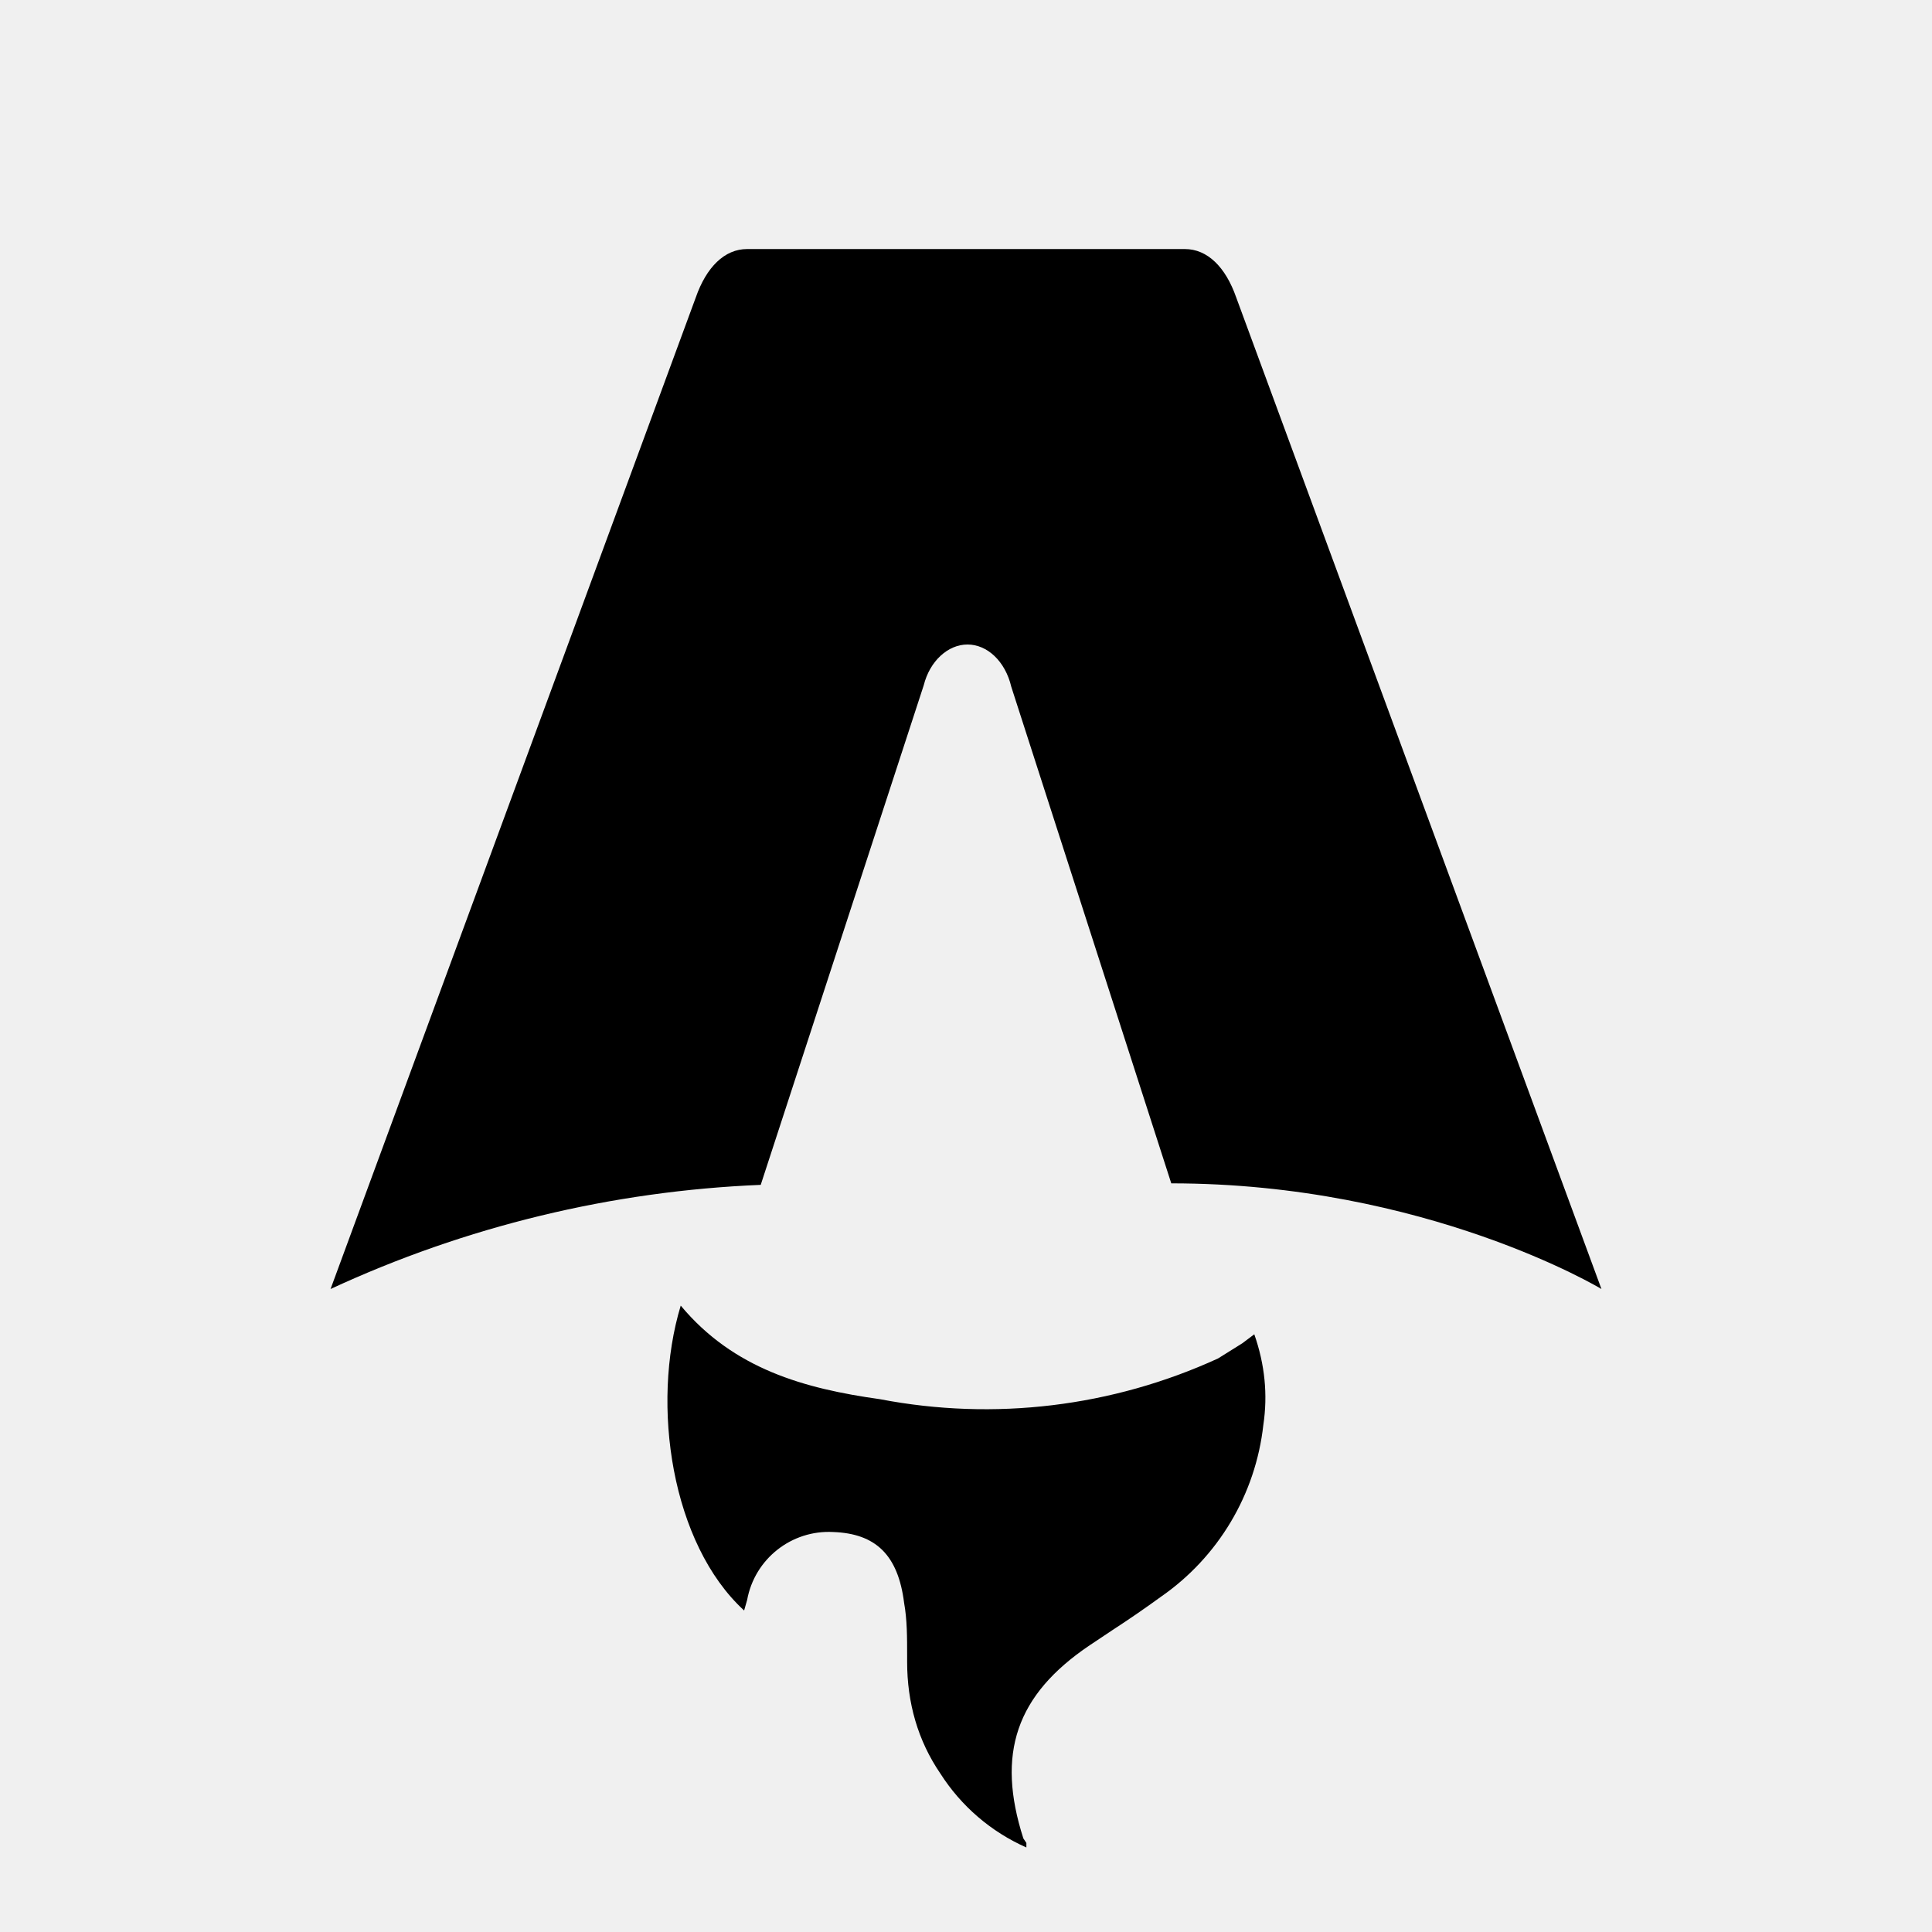
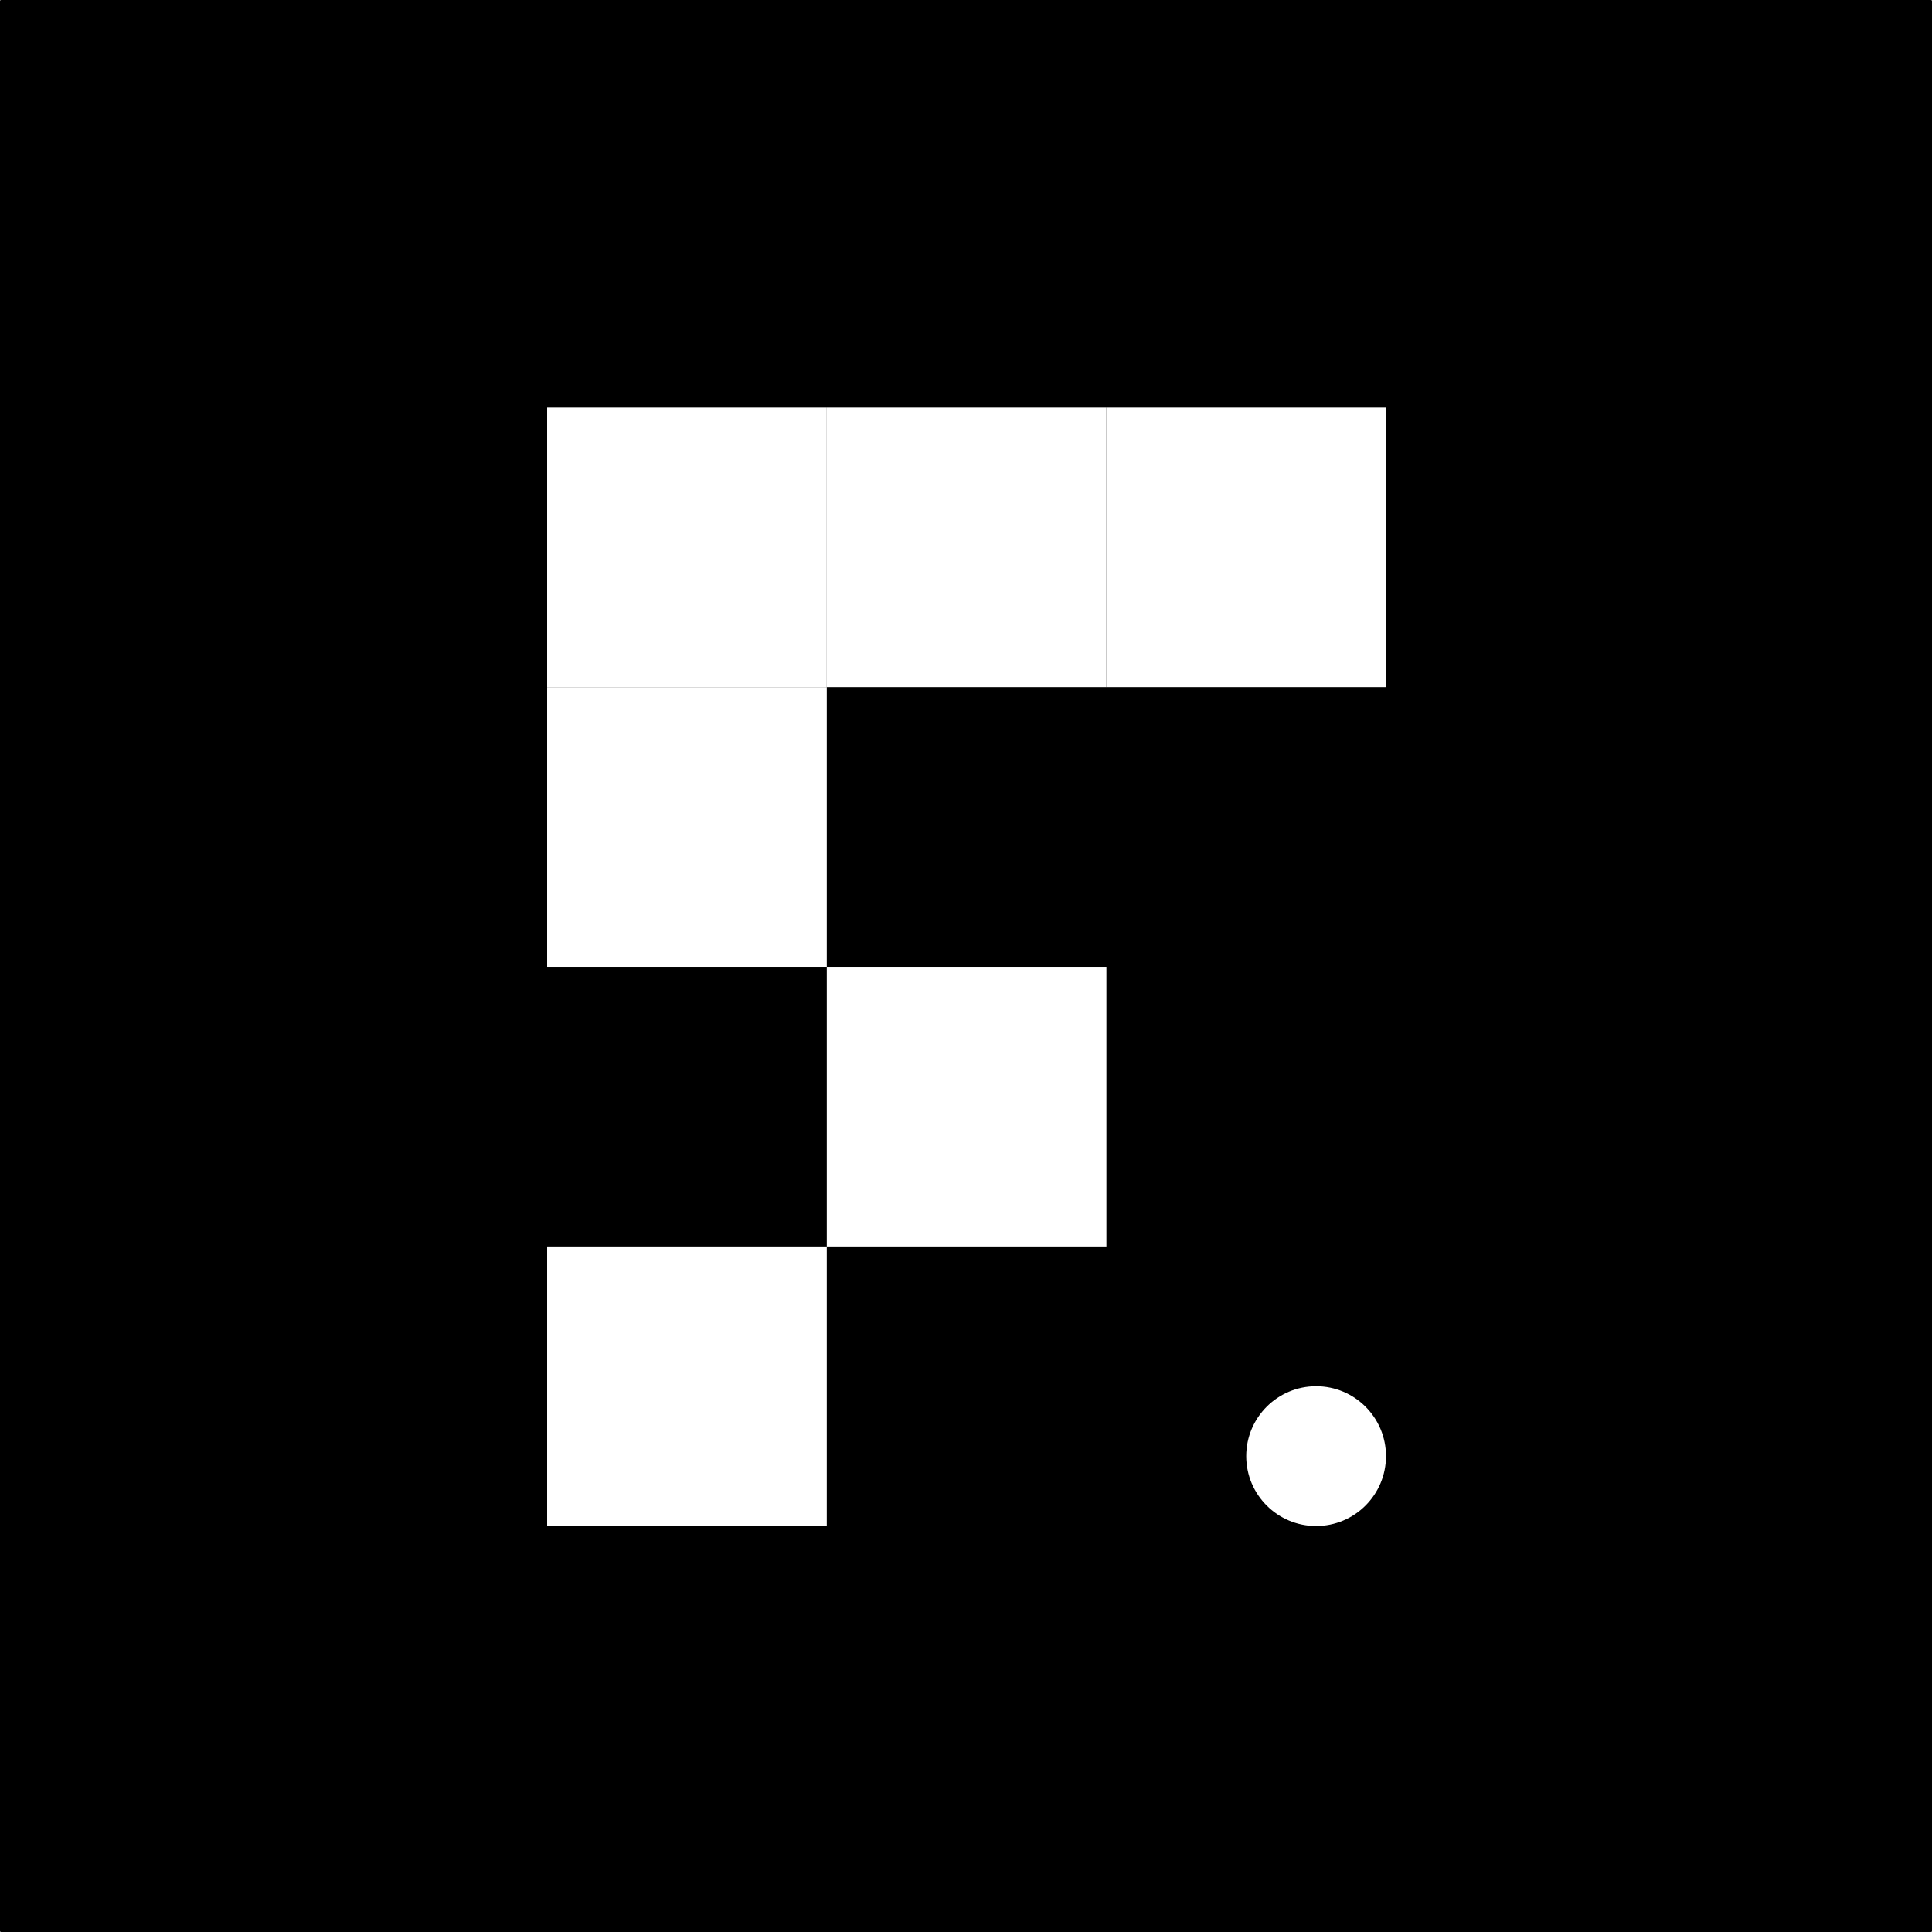
- <svg xmlns="http://www.w3.org/2000/svg" fill="none" viewBox="0 0 128 128">
-   <path d="M50.4 78.5a75.1 75.1 0 0 0-28.5 6.9l24.2-65.7c.7-2 1.9-3.2 3.4-3.2h29c1.5 0 2.7 1.2 3.4 3.2l24.2 65.7s-11.6-7-28.5-7L67 45.5c-.4-1.7-1.6-2.8-2.9-2.8-1.3 0-2.5 1.1-2.9 2.7L50.4 78.5Zm-1.1 28.2Zm-4.2-20.2c-2 6.6-.6 15.8 4.2 20.2a17.5 17.5 0 0 1 .2-.7 5.5 5.5 0 0 1 5.7-4.5c2.8.1 4.3 1.5 4.7 4.7.2 1.1.2 2.3.2 3.5v.4c0 2.7.7 5.2 2.2 7.4a13 13 0 0 0 5.7 4.9v-.3l-.2-.3c-1.8-5.6-.5-9.5 4.4-12.8l1.5-1a73 73 0 0 0 3.2-2.2 16 16 0 0 0 6.8-11.4c.3-2 .1-4-.6-6l-.8.6-1.6 1a37 37 0 0 1-22.4 2.7c-5-.7-9.7-2-13.2-6.2Z" />
-   <style>
-         path { fill: #000; }
-         @media (prefers-color-scheme: dark) {
-             path { fill: #FFF; }
-         }
-     </style>
+ <svg xmlns="http://www.w3.org/2000/svg" width="1959" height="1959" viewBox="0 0 1959 1959" fill="none">
+   <path d="M0 1C0 0.448 0.448 0 1 0H1958C1958.55 0 1959 0.448 1959 1V1958C1959 1958.55 1958.55 1959 1958 1959H1C0.448 1959 0 1958.55 0 1958V1Z" fill="black" />
+   <path d="M838.334 413.229H554.795V696.768H838.334V413.229Z" fill="white" />
+   <path d="M838.334 696.761H554.795V980.301H838.334V696.761Z" fill="white" />
+   <path d="M1121.87 980.309H838.335V1263.85H1121.87V980.309Z" fill="white" />
+   <path d="M838.334 1263.85H554.795V1547.39H838.334V1263.85Z" fill="white" />
+   <path d="M1121.87 413.227H838.335V696.766H1121.87V413.227Z" fill="white" />
+   <path d="M1405.41 413.227H1121.87V696.766H1405.41V413.227Z" fill="white" />
+   <path d="M1334.5 1547.33C1373.64 1547.33 1405.36 1515.61 1405.36 1476.47C1405.36 1437.34 1373.64 1405.62 1334.5 1405.62C1295.37 1405.62 1263.64 1437.34 1263.64 1476.47C1263.64 1515.61 1295.37 1547.33 1334.5 1547.33Z" fill="white" />
</svg>
